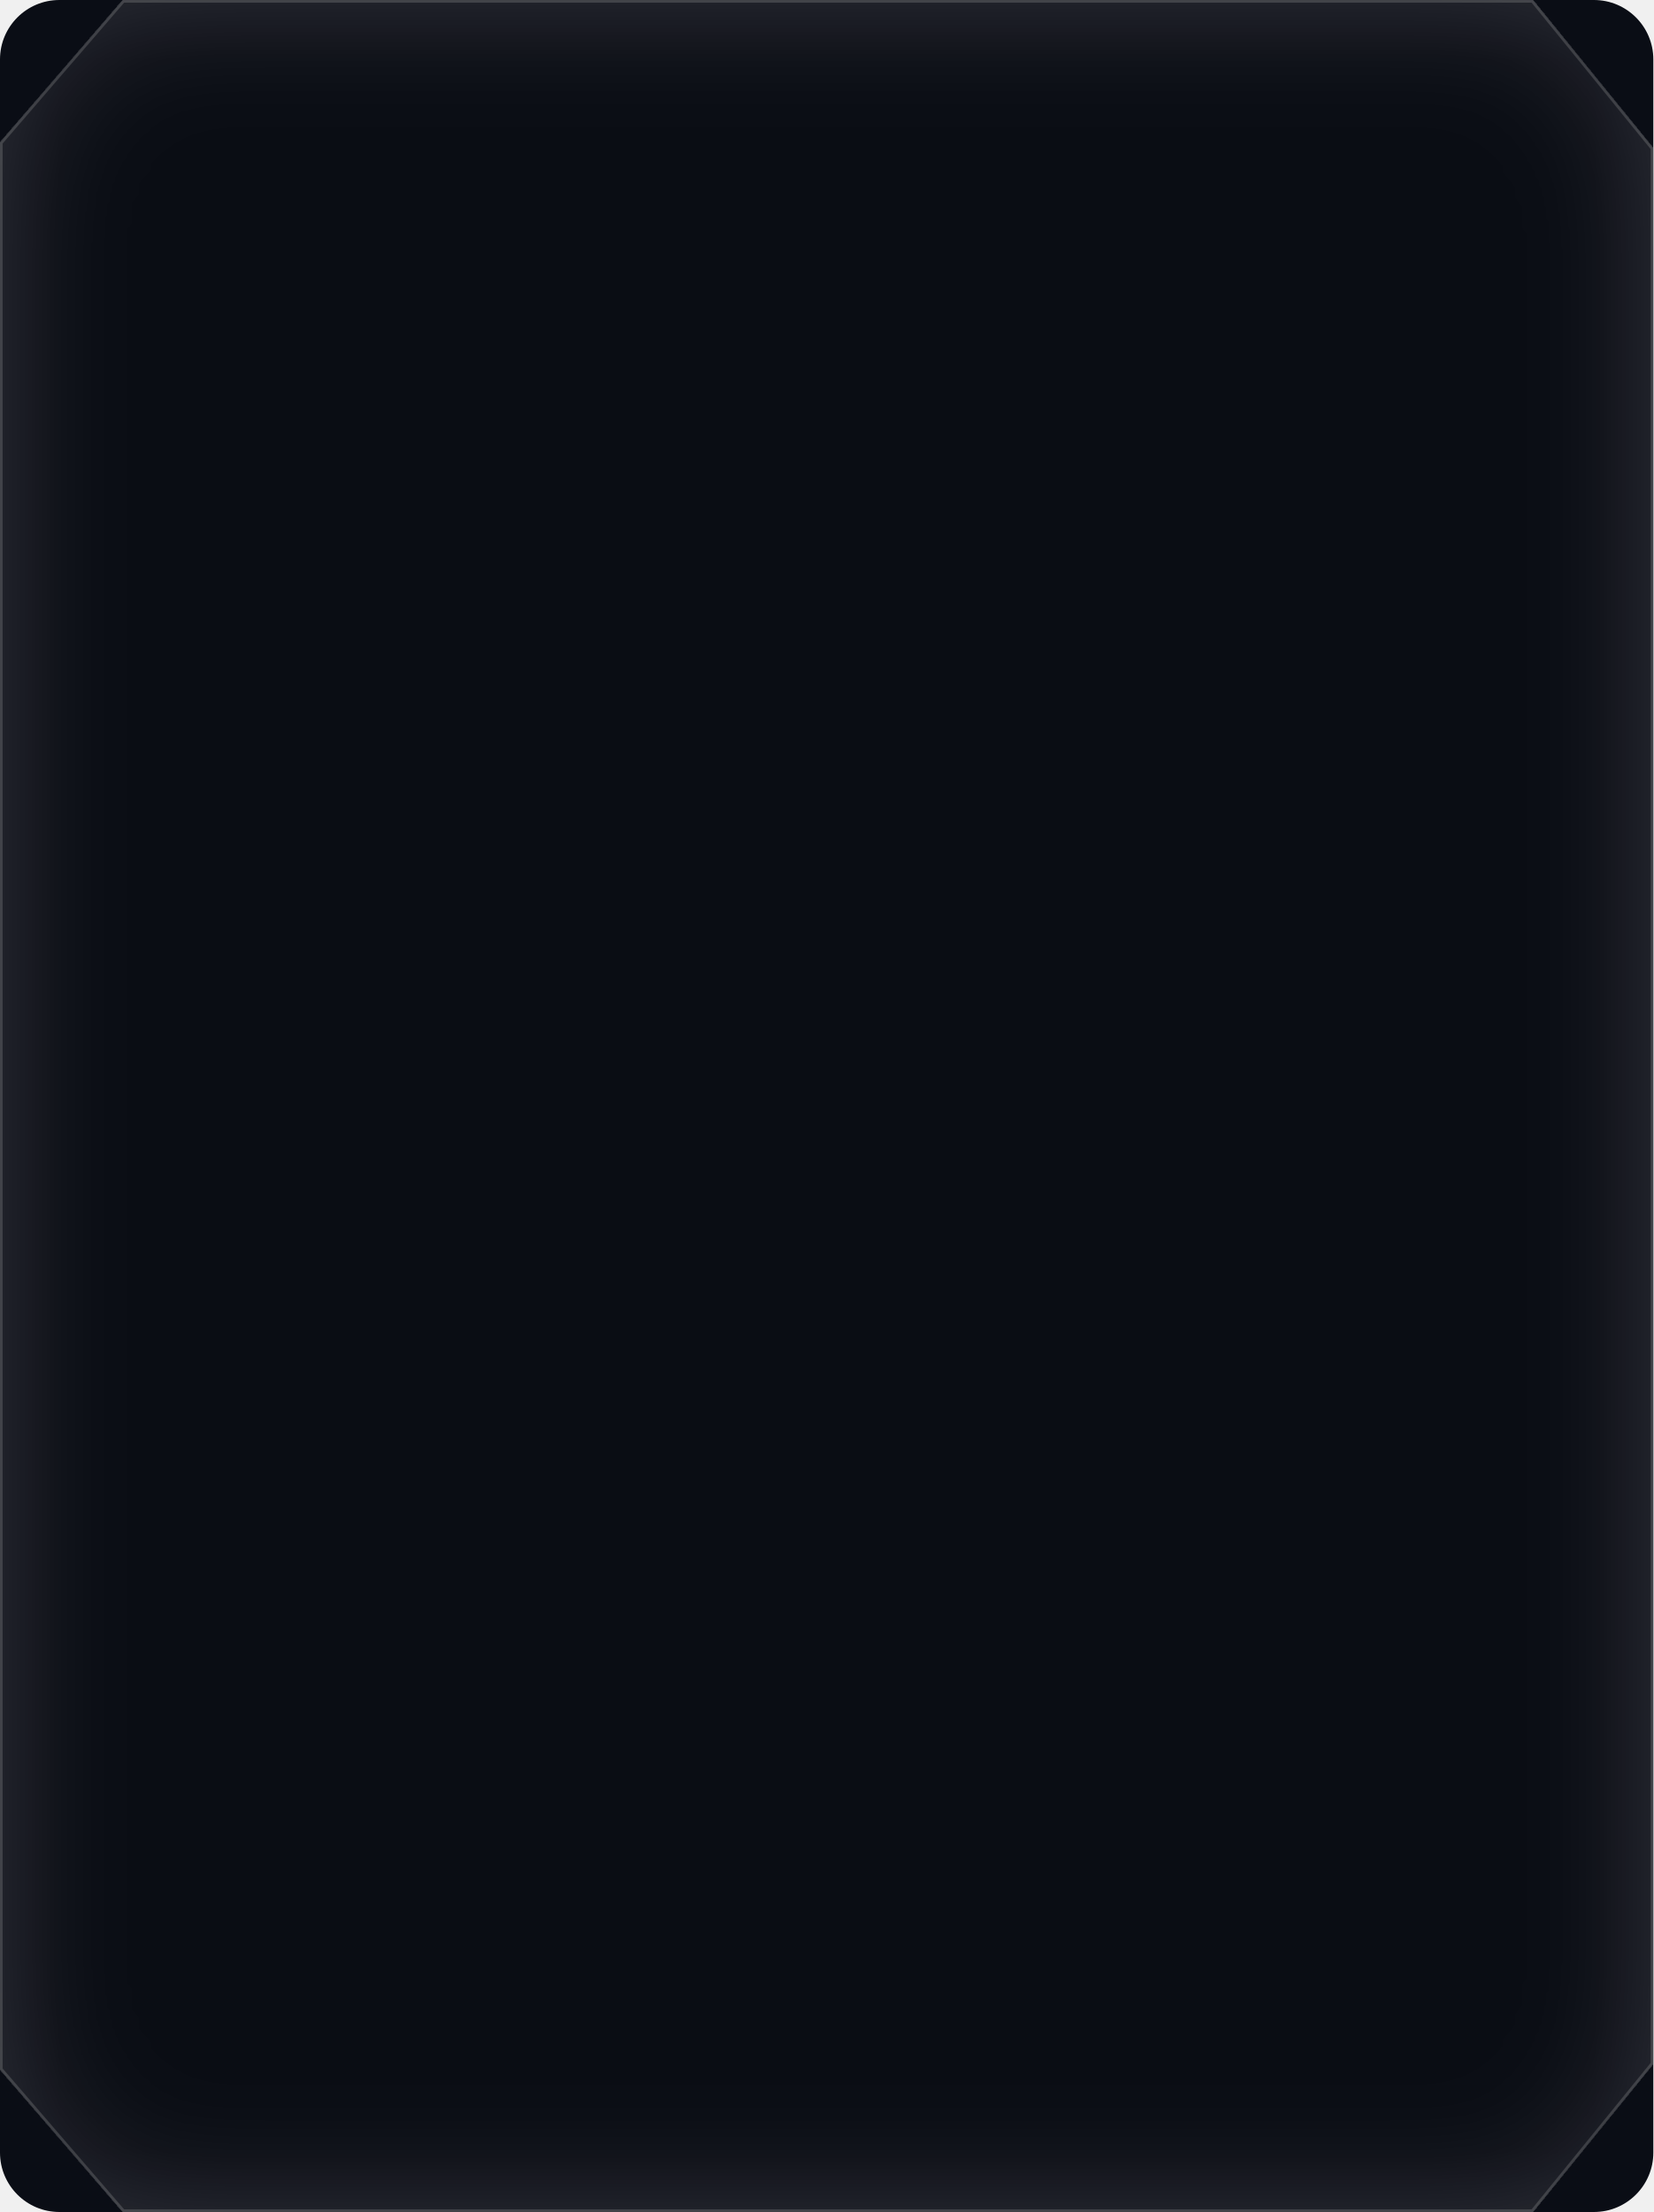
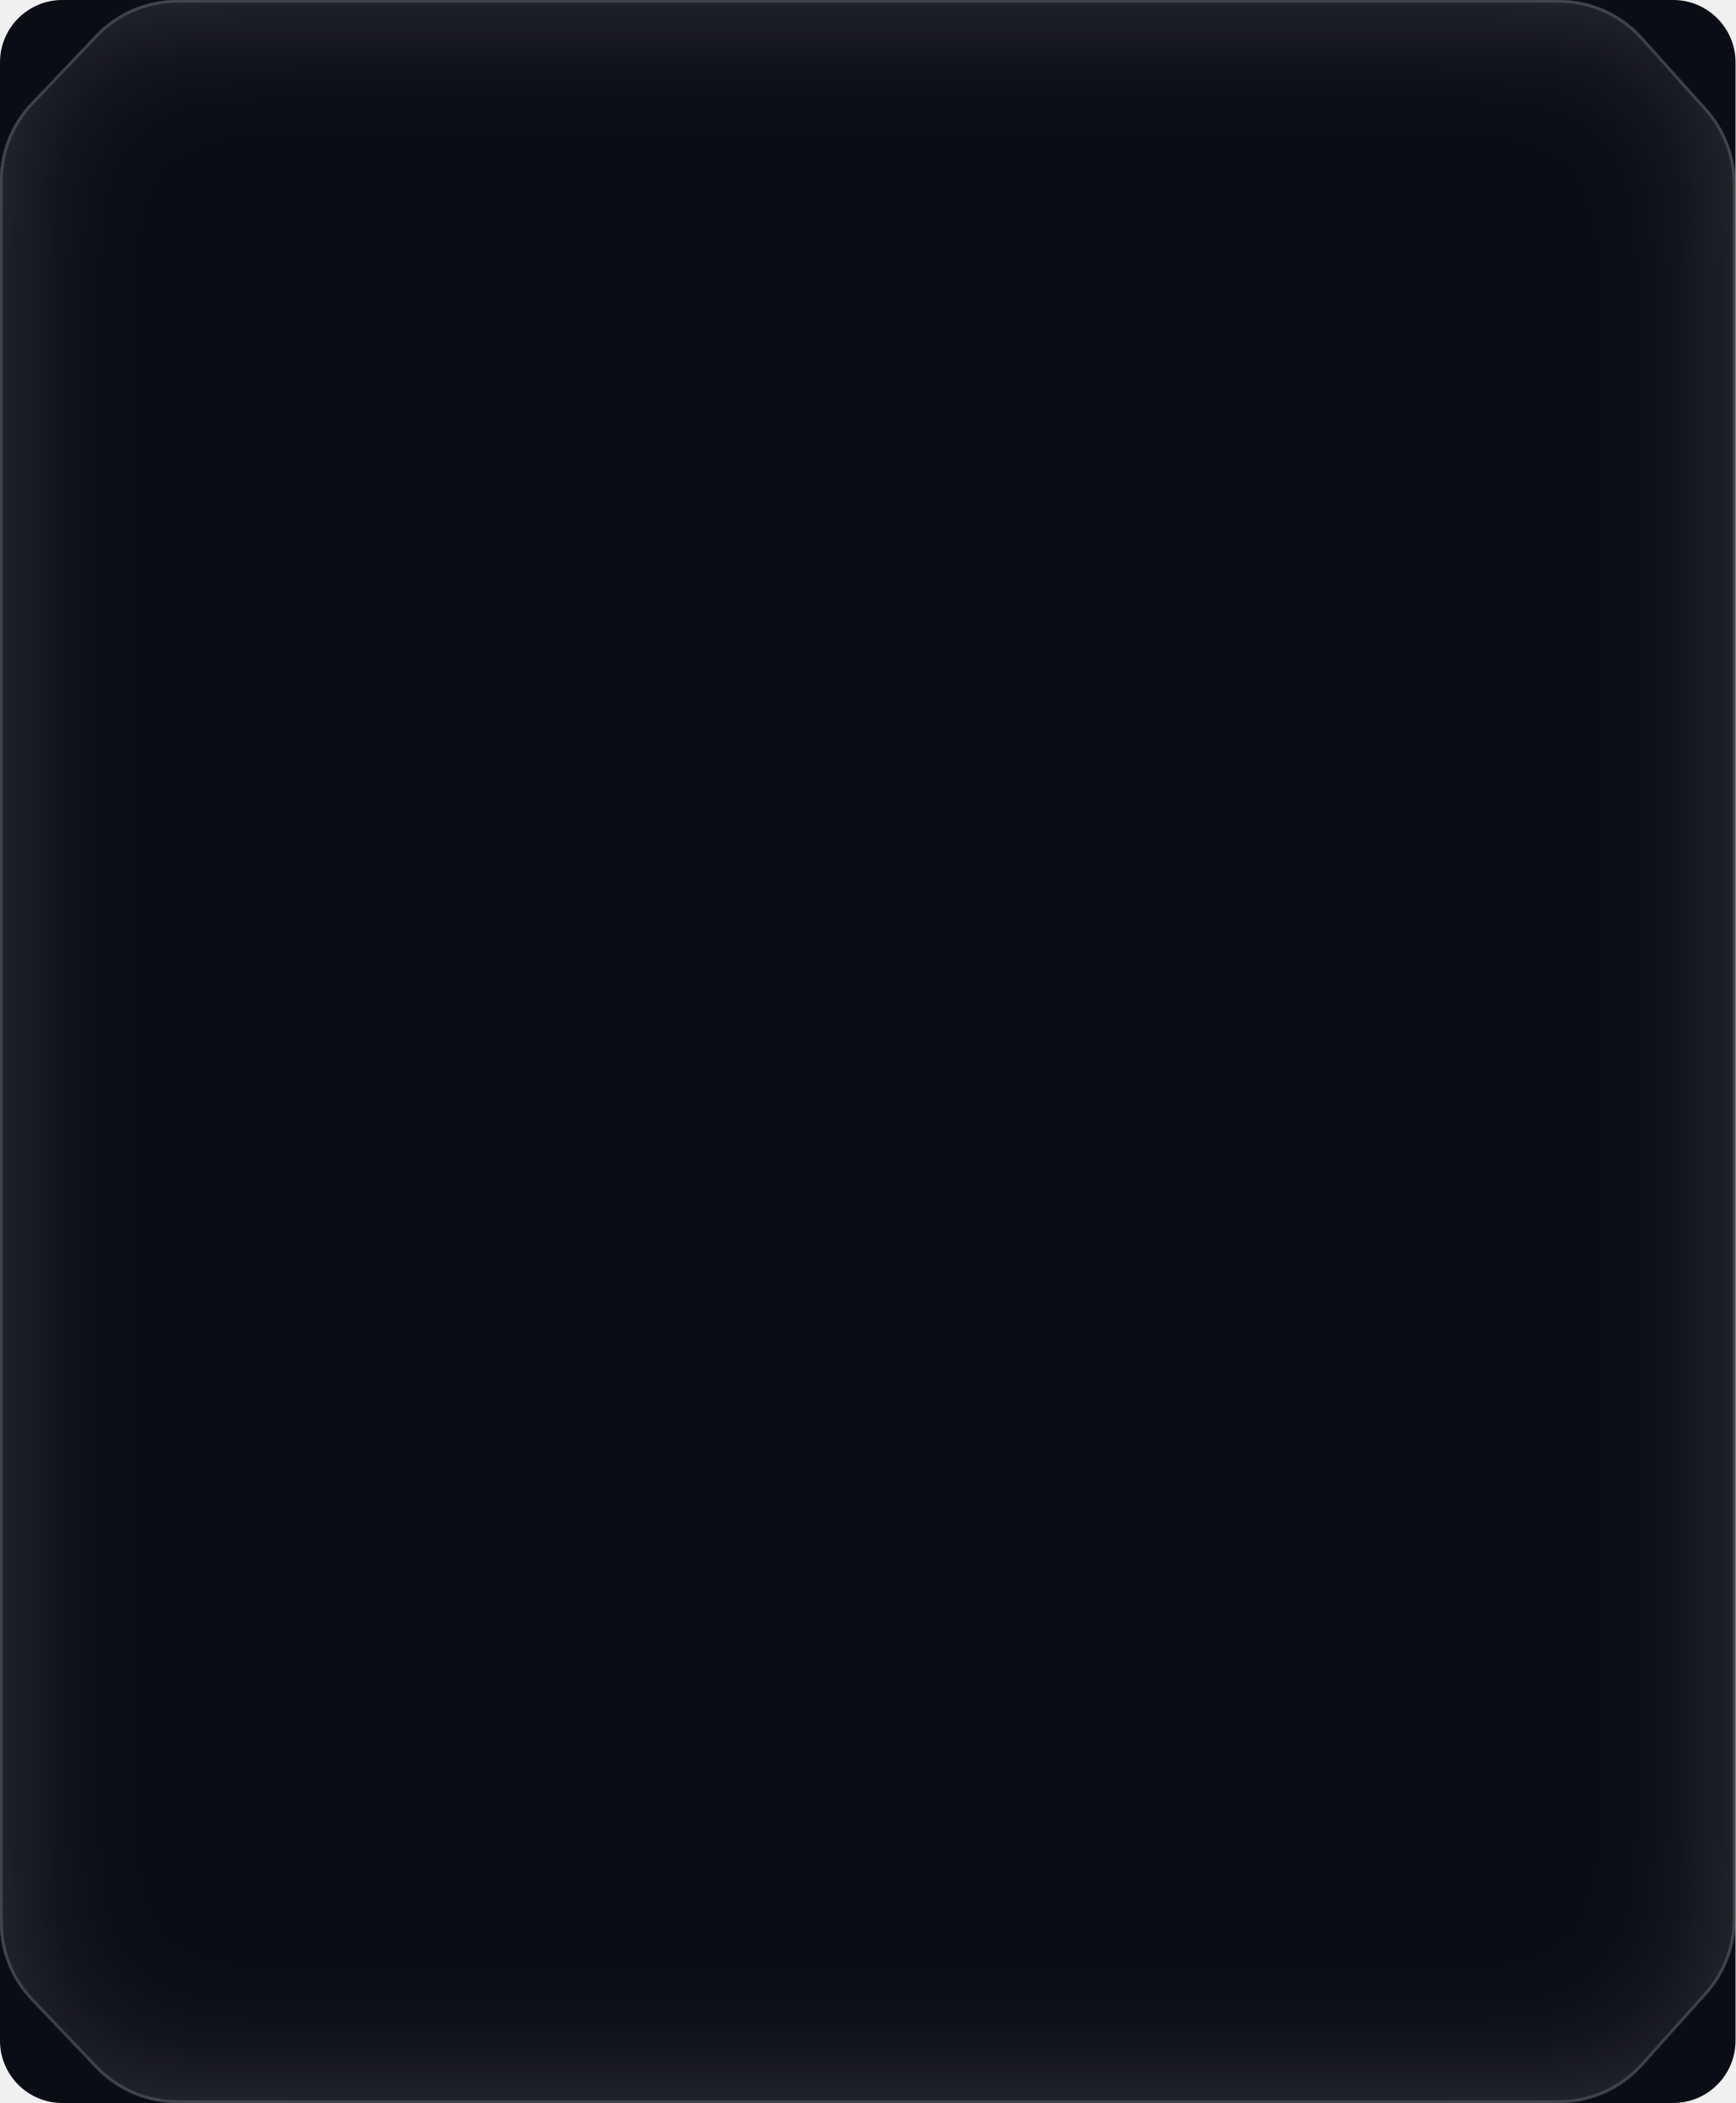
- <svg xmlns="http://www.w3.org/2000/svg" width="553" height="740" viewBox="0 0 553 740" fill="none">
-   <g clip-path="url(#clip0_1798_262609)">
-     <path d="M0 19.872C0 8.897 8.897 0 19.872 0H533.128C544.103 0 553 8.897 553 19.872V720.128C553 731.103 544.103 740 533.128 740H19.872C8.897 740 0 731.103 0 720.128V19.872Z" fill="#0A0D15" />
-     <g filter="url(#filter0_bi_1798_262609)">
-       <path d="M41.113 0H512.702L532.851 24.794L553 49.588V690.412L512.702 740H41.113L0 692.32V47.68L41.113 0Z" fill="#0A0D15" fill-opacity="0.8" />
-       <path d="M0.44 47.844L41.315 0.44H512.492L532.509 25.071L552.56 49.744V690.256L512.492 739.56H41.315L0.44 692.156V47.844Z" stroke="white" stroke-opacity="0.15" stroke-width="0.88" />
+ <svg xmlns="http://www.w3.org/2000/svg" width="553" height="670" viewBox="0 0 553 670" fill="none">
+   <g clip-path="url(#clip0_1863_332588)">
+     <path d="M0 19.872C0 8.897 8.897 0 19.872 0H533.128C544.103 0 553 8.897 553 19.872V650.128C553 661.103 544.103 670 533.128 670H19.872C8.897 670 0 661.103 0 650.128V19.872Z" fill="#0A0D15" />
+     <g filter="url(#filter0_bi_1863_332588)">
+       <path d="M30.473 11.173C37.267 4.038 46.69 0 56.542 0H496.64C506.862 0 516.602 4.346 523.431 11.953L532.851 22.448L543.791 34.637C549.72 41.243 553 49.807 553 58.684V611.316C553 620.193 549.72 628.757 543.791 635.363L523.431 658.047C516.602 665.654 506.862 670 496.64 670H56.542C46.69 670 37.267 665.962 30.473 658.827L9.931 637.257C3.556 630.564 0 621.674 0 612.43V57.57C0 48.326 3.556 39.436 9.931 32.743L30.473 11.173Z" fill="#0A0D15" fill-opacity="0.8" />
+       <path d="M56.542 0.44H496.64C506.737 0.44 516.358 4.733 523.103 12.247L532.523 22.742L543.463 34.931C549.32 41.456 552.56 49.915 552.56 58.684V611.316C552.56 620.085 549.32 628.544 543.463 635.069L523.103 657.753C516.358 665.267 506.737 669.56 496.64 669.56H56.542C46.81 669.56 37.503 665.571 30.791 658.524L10.249 636.954C3.952 630.342 0.44 621.561 0.44 612.43V57.57C0.44 48.439 3.952 39.658 10.249 33.046L30.791 11.476C37.503 4.429 46.81 0.44 56.542 0.44Z" stroke="white" stroke-opacity="0.15" stroke-width="0.88" />
    </g>
  </g>
  <defs>
-     <filter id="filter0_bi_1798_262609" x="-20" y="-20" width="593" height="780" filterUnits="userSpaceOnUse" color-interpolation-filters="sRGB">
+     <filter id="filter0_bi_1863_332588" x="-20" y="-20" width="593" height="710" filterUnits="userSpaceOnUse" color-interpolation-filters="sRGB">
      <feFlood flood-opacity="0" result="BackgroundImageFix" />
      <feGaussianBlur in="BackgroundImageFix" stdDeviation="10" />
-       <feComposite in2="SourceAlpha" operator="in" result="effect1_backgroundBlur_1798_262609" />
-       <feBlend mode="normal" in="SourceGraphic" in2="effect1_backgroundBlur_1798_262609" result="shape" />
+       <feComposite in2="SourceAlpha" operator="in" result="effect1_backgroundBlur_1863_332588" />
+       <feBlend mode="normal" in="SourceGraphic" in2="effect1_backgroundBlur_1863_332588" result="shape" />
      <feColorMatrix in="SourceAlpha" type="matrix" values="0 0 0 0 0 0 0 0 0 0 0 0 0 0 0 0 0 0 127 0" result="hardAlpha" />
      <feOffset />
      <feGaussianBlur stdDeviation="21.127" />
      <feComposite in2="hardAlpha" operator="arithmetic" k2="-1" k3="1" />
      <feColorMatrix type="matrix" values="0 0 0 0 1 0 0 0 0 1 0 0 0 0 1 0 0 0 0.13 0" />
-       <feBlend mode="normal" in2="shape" result="effect2_innerShadow_1798_262609" />
+       <feBlend mode="normal" in2="shape" result="effect2_innerShadow_1863_332588" />
    </filter>
-     <clipPath id="clip0_1798_262609">
-       <path d="M0 19.872C0 8.897 8.897 0 19.872 0H533.128C544.103 0 553 8.897 553 19.872V720.128C553 731.103 544.103 740 533.128 740H19.872C8.897 740 0 731.103 0 720.128V19.872Z" fill="white" />
+     <clipPath id="clip0_1863_332588">
+       <path d="M0 19.872C0 8.897 8.897 0 19.872 0H533.128C544.103 0 553 8.897 553 19.872V650.128C553 661.103 544.103 670 533.128 670H19.872C8.897 670 0 661.103 0 650.128V19.872Z" fill="white" />
    </clipPath>
  </defs>
</svg>
